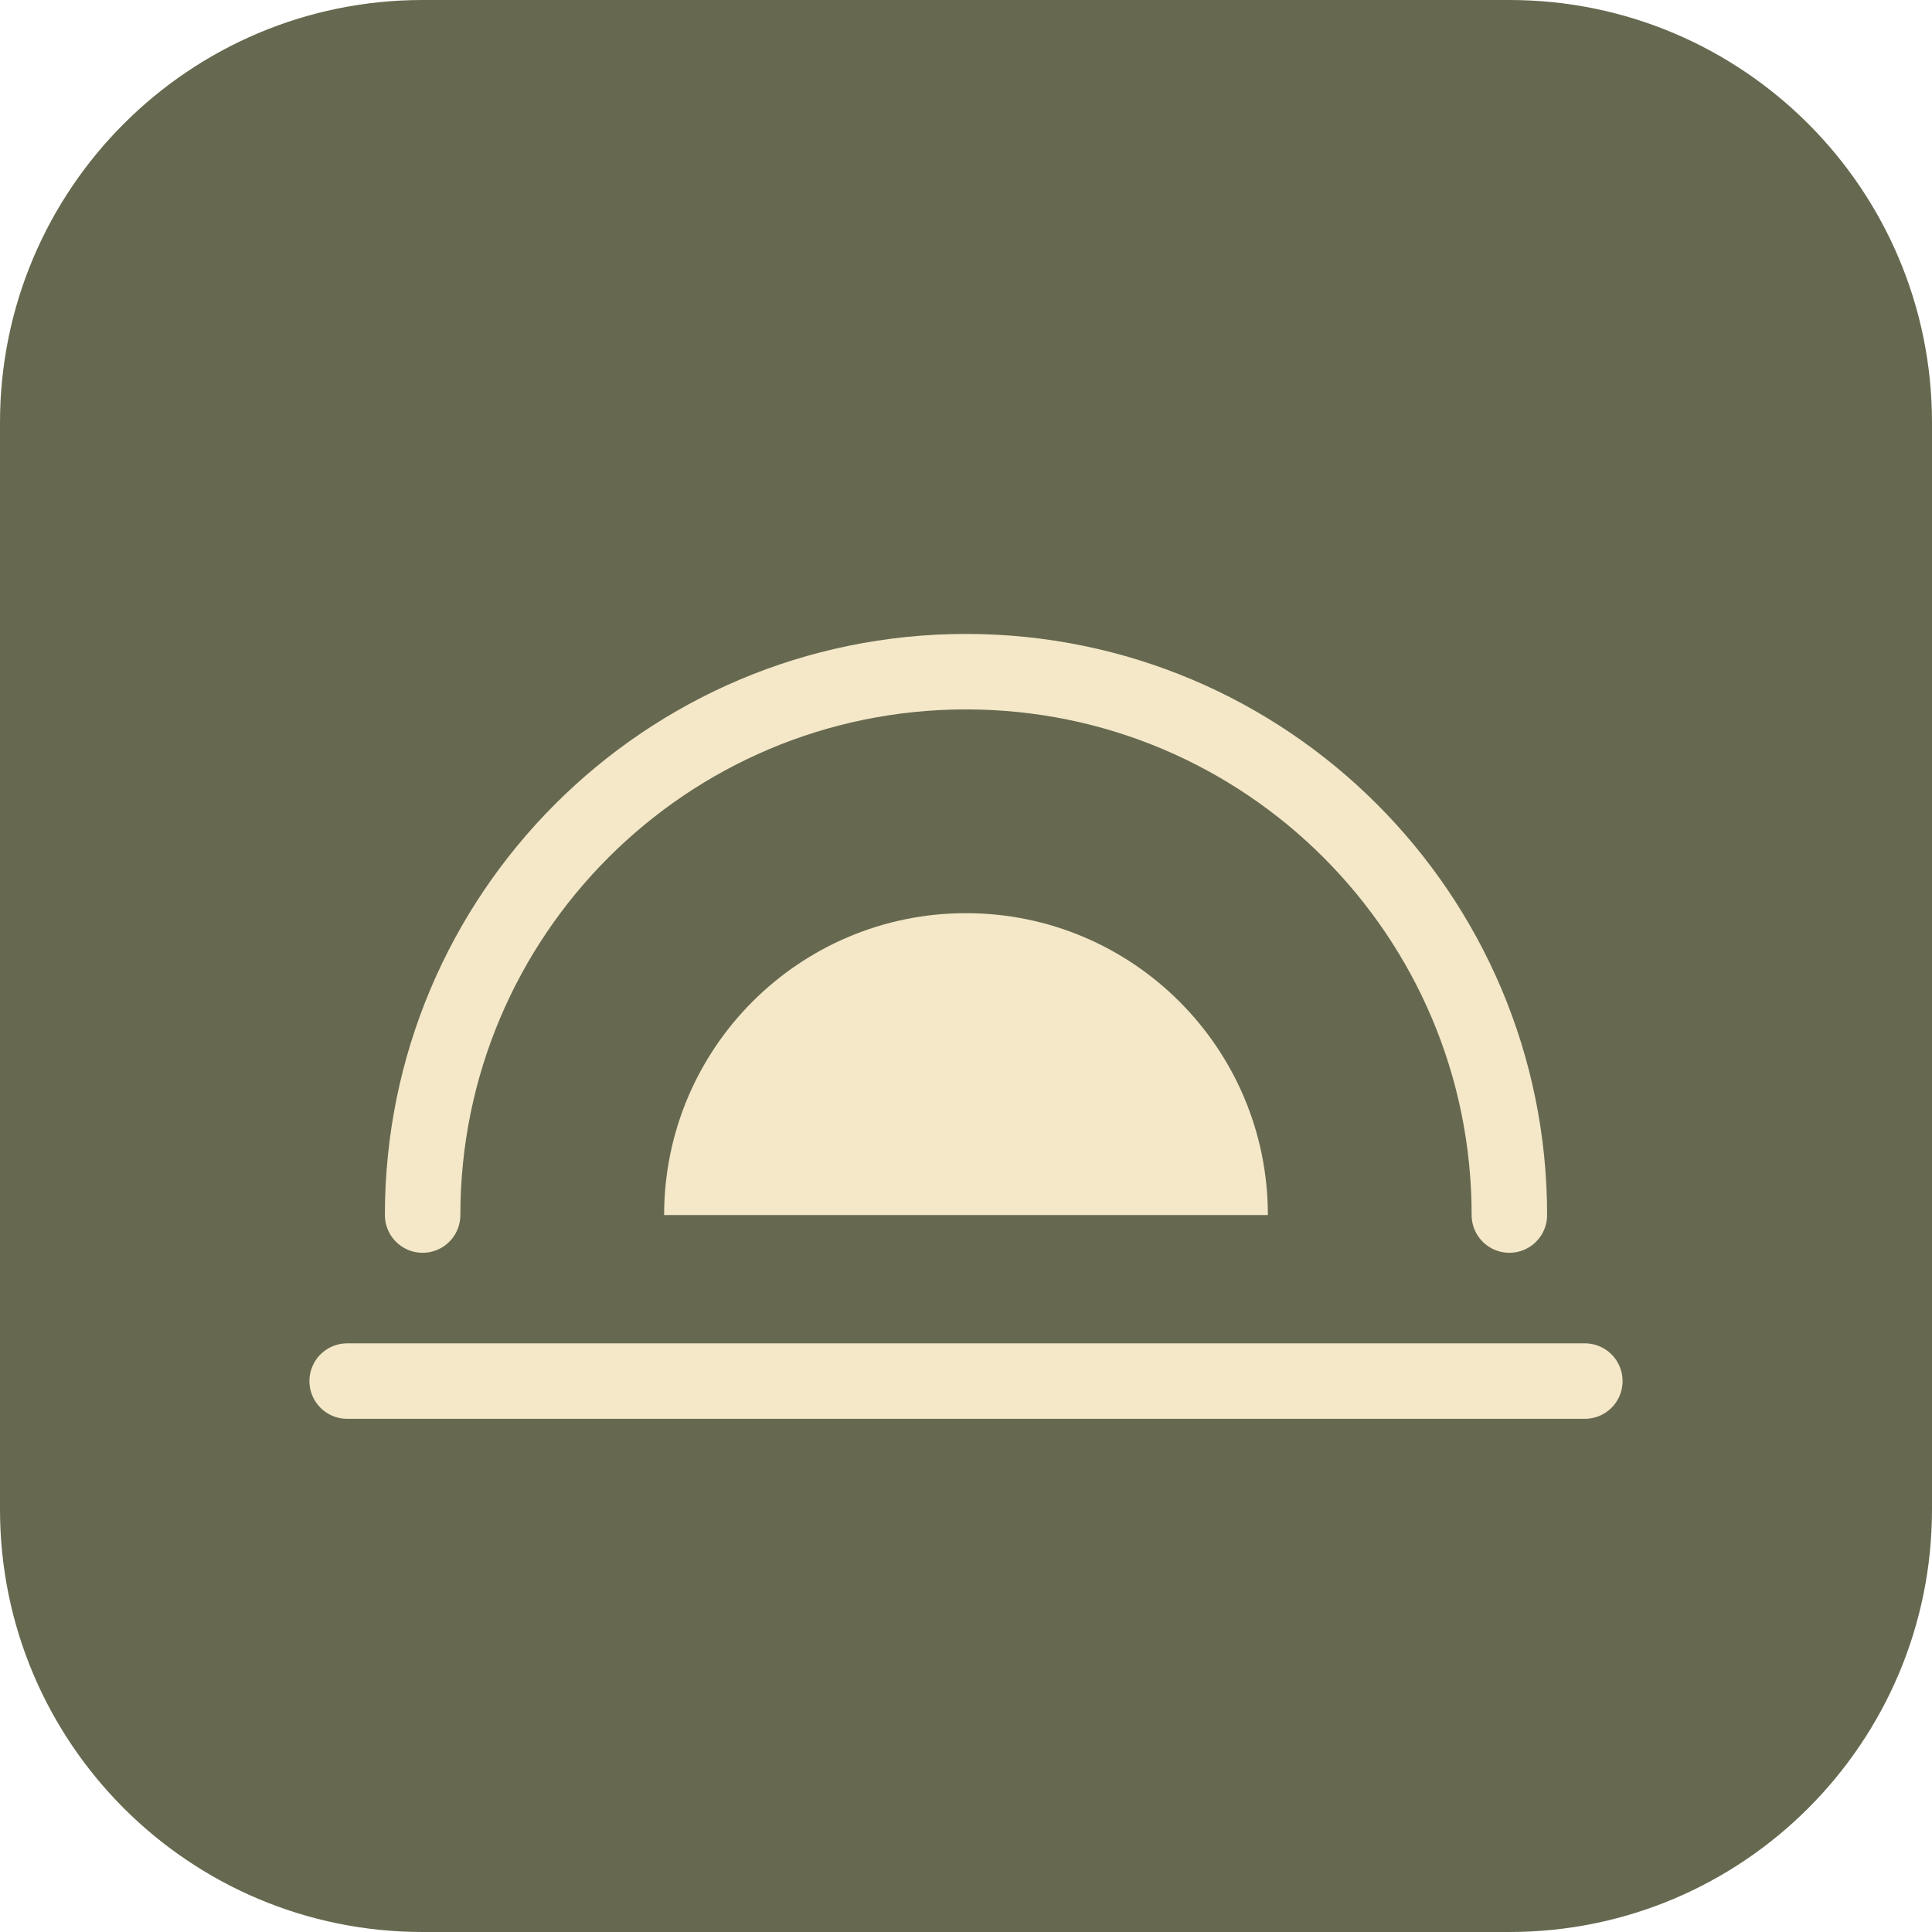
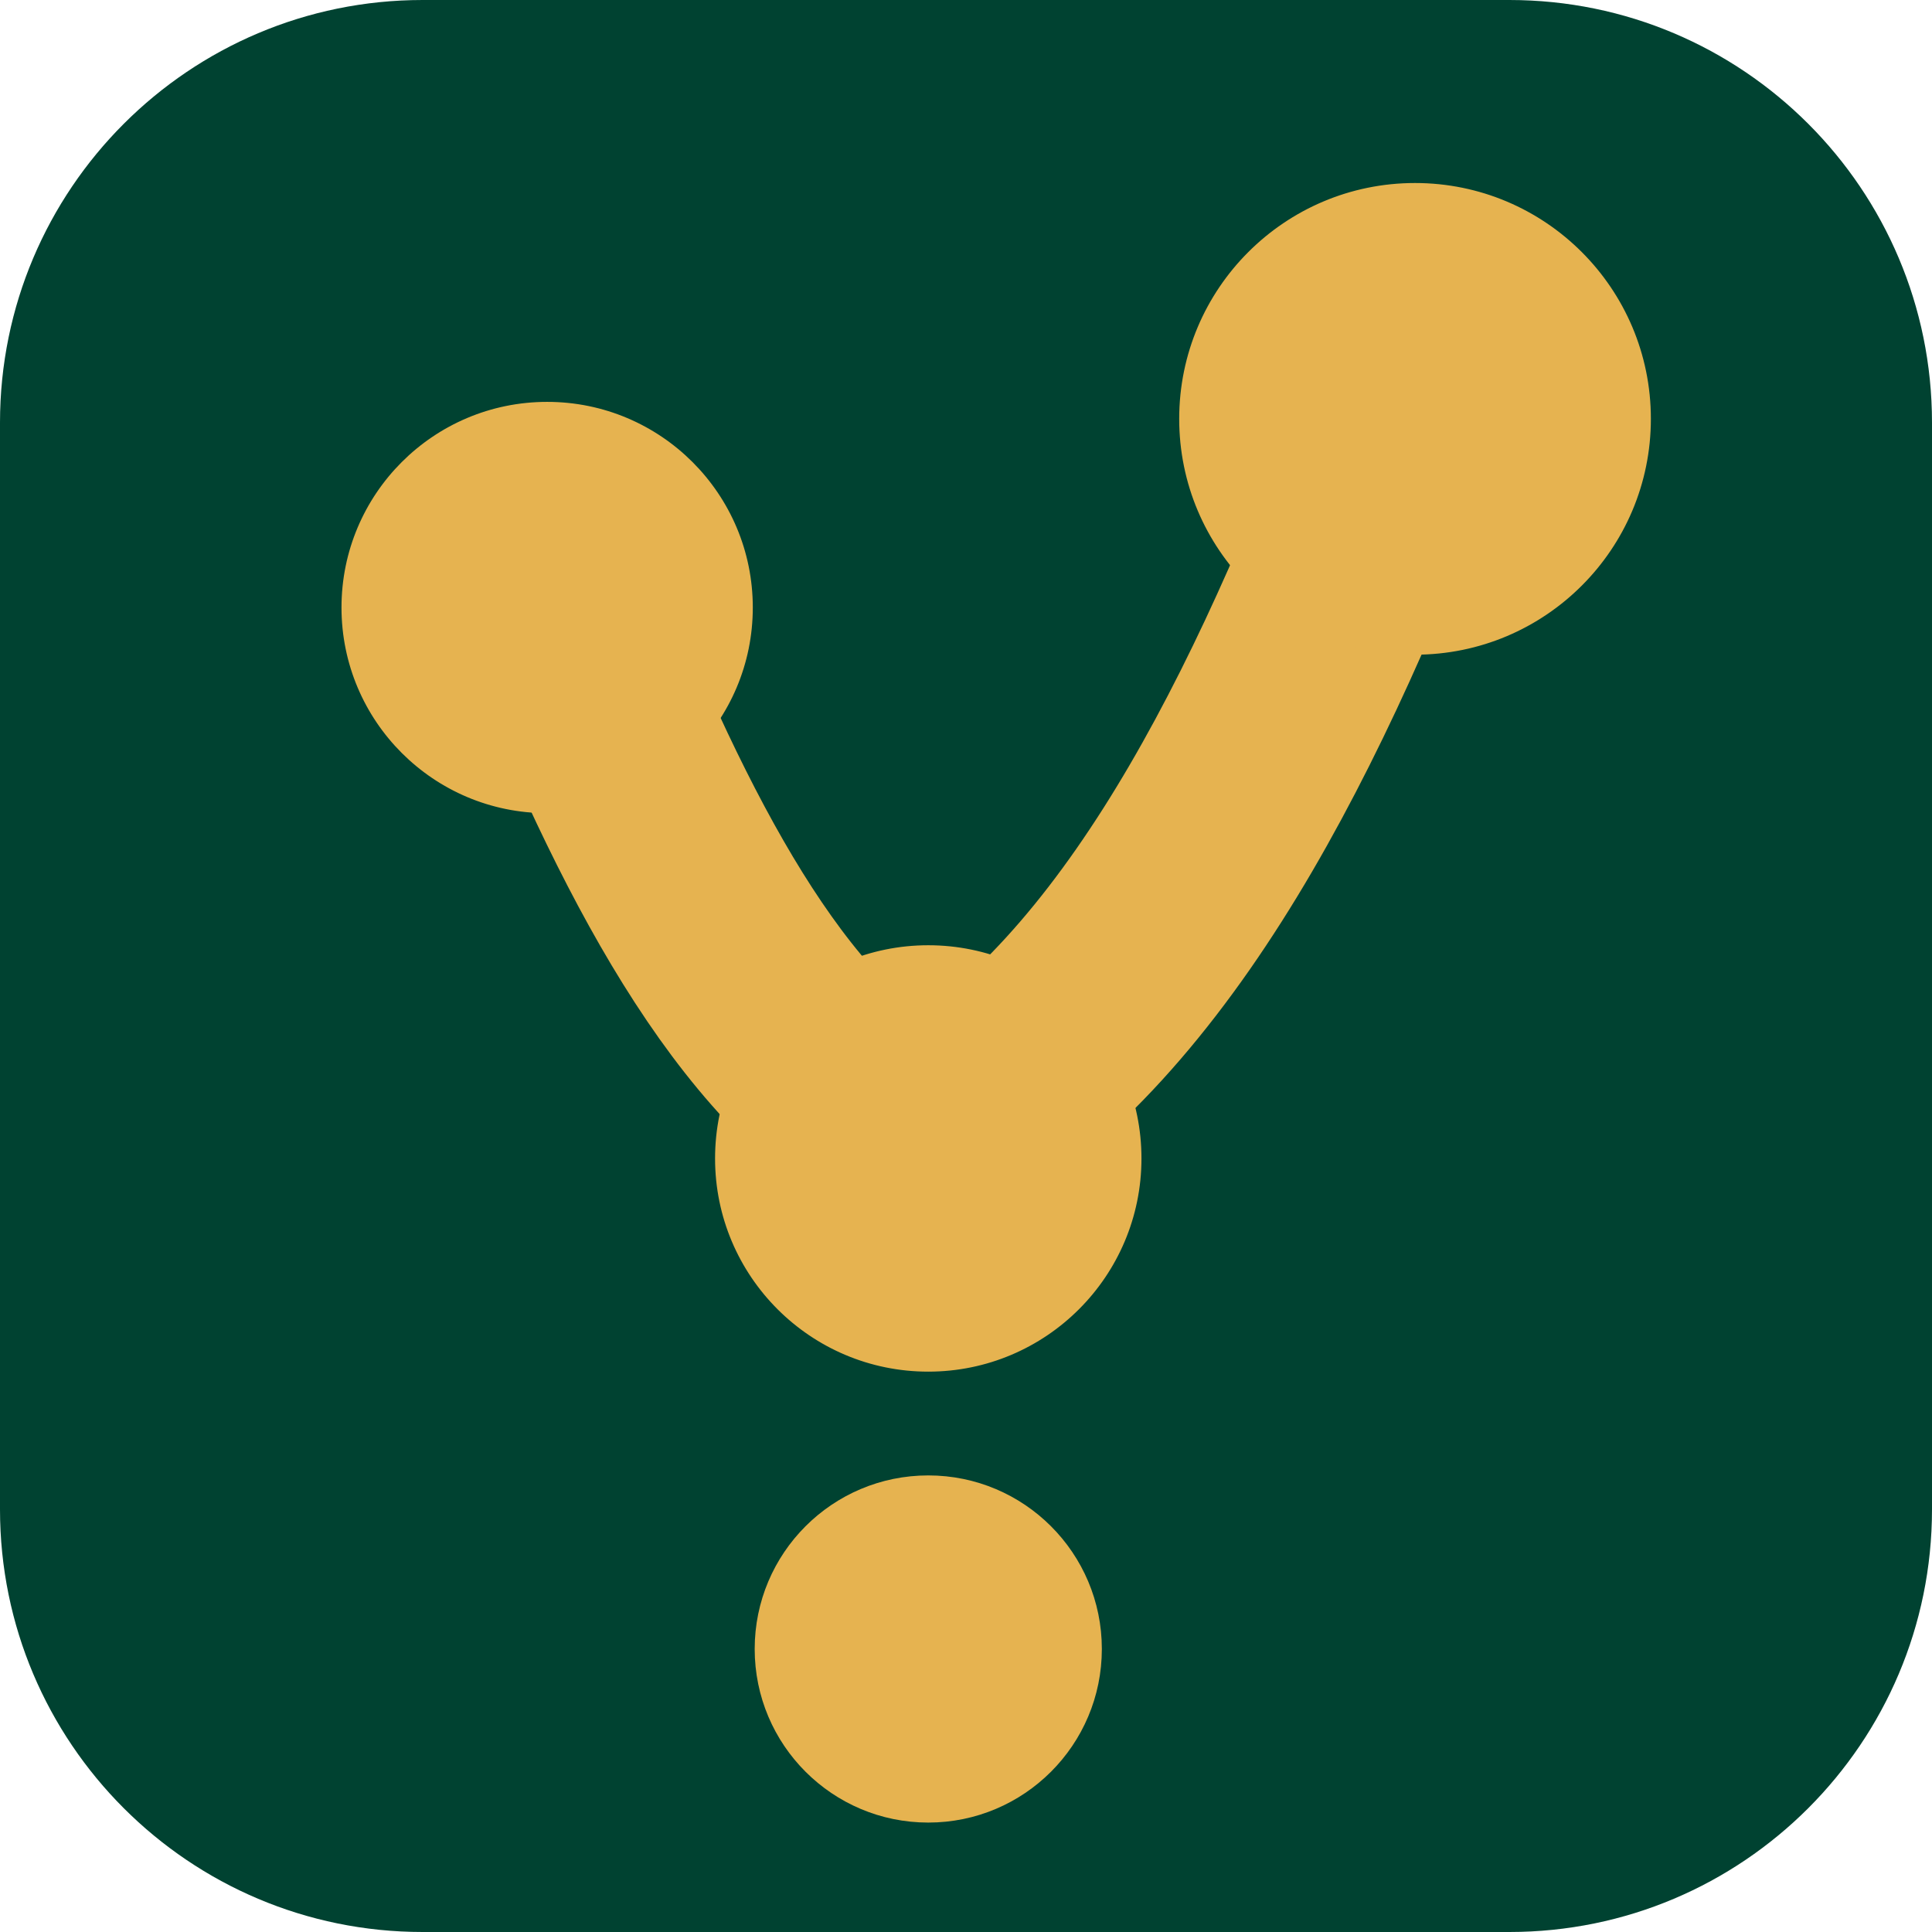
<svg xmlns="http://www.w3.org/2000/svg" viewBox="0 0 512 512">
-   <rect width="512" height="512" rx="112" fill="#66694f" />
-   <g fill="none" stroke="#f4e8c9" stroke-width="20" stroke-linecap="round">
-     <path d="M112 322a144 144 0 0 1 288 0" />
-     <path d="M92 366h328" />
+   <rect width="512" height="512" rx="112" fill="#004231" />
+   <g fill="#e6b350" stroke="#e6b350" stroke-linecap="round" stroke-linejoin="round">
+     <path d="M150 166c26 64 54 116 94 136 56-30 94-102 126-186" fill="none" stroke-width="56" />
+     <circle cx="145" cy="161" r="54" />
+     <circle cx="375" cy="111" r="62" />
+     <circle cx="246" cy="307" r="56" />
+     <circle cx="246" cy="437" r="46" stroke="none" />
  </g>
-   <path d="M176 322a80 80 0 0 1 160 0z" fill="#f4e8c9" />
</svg>
